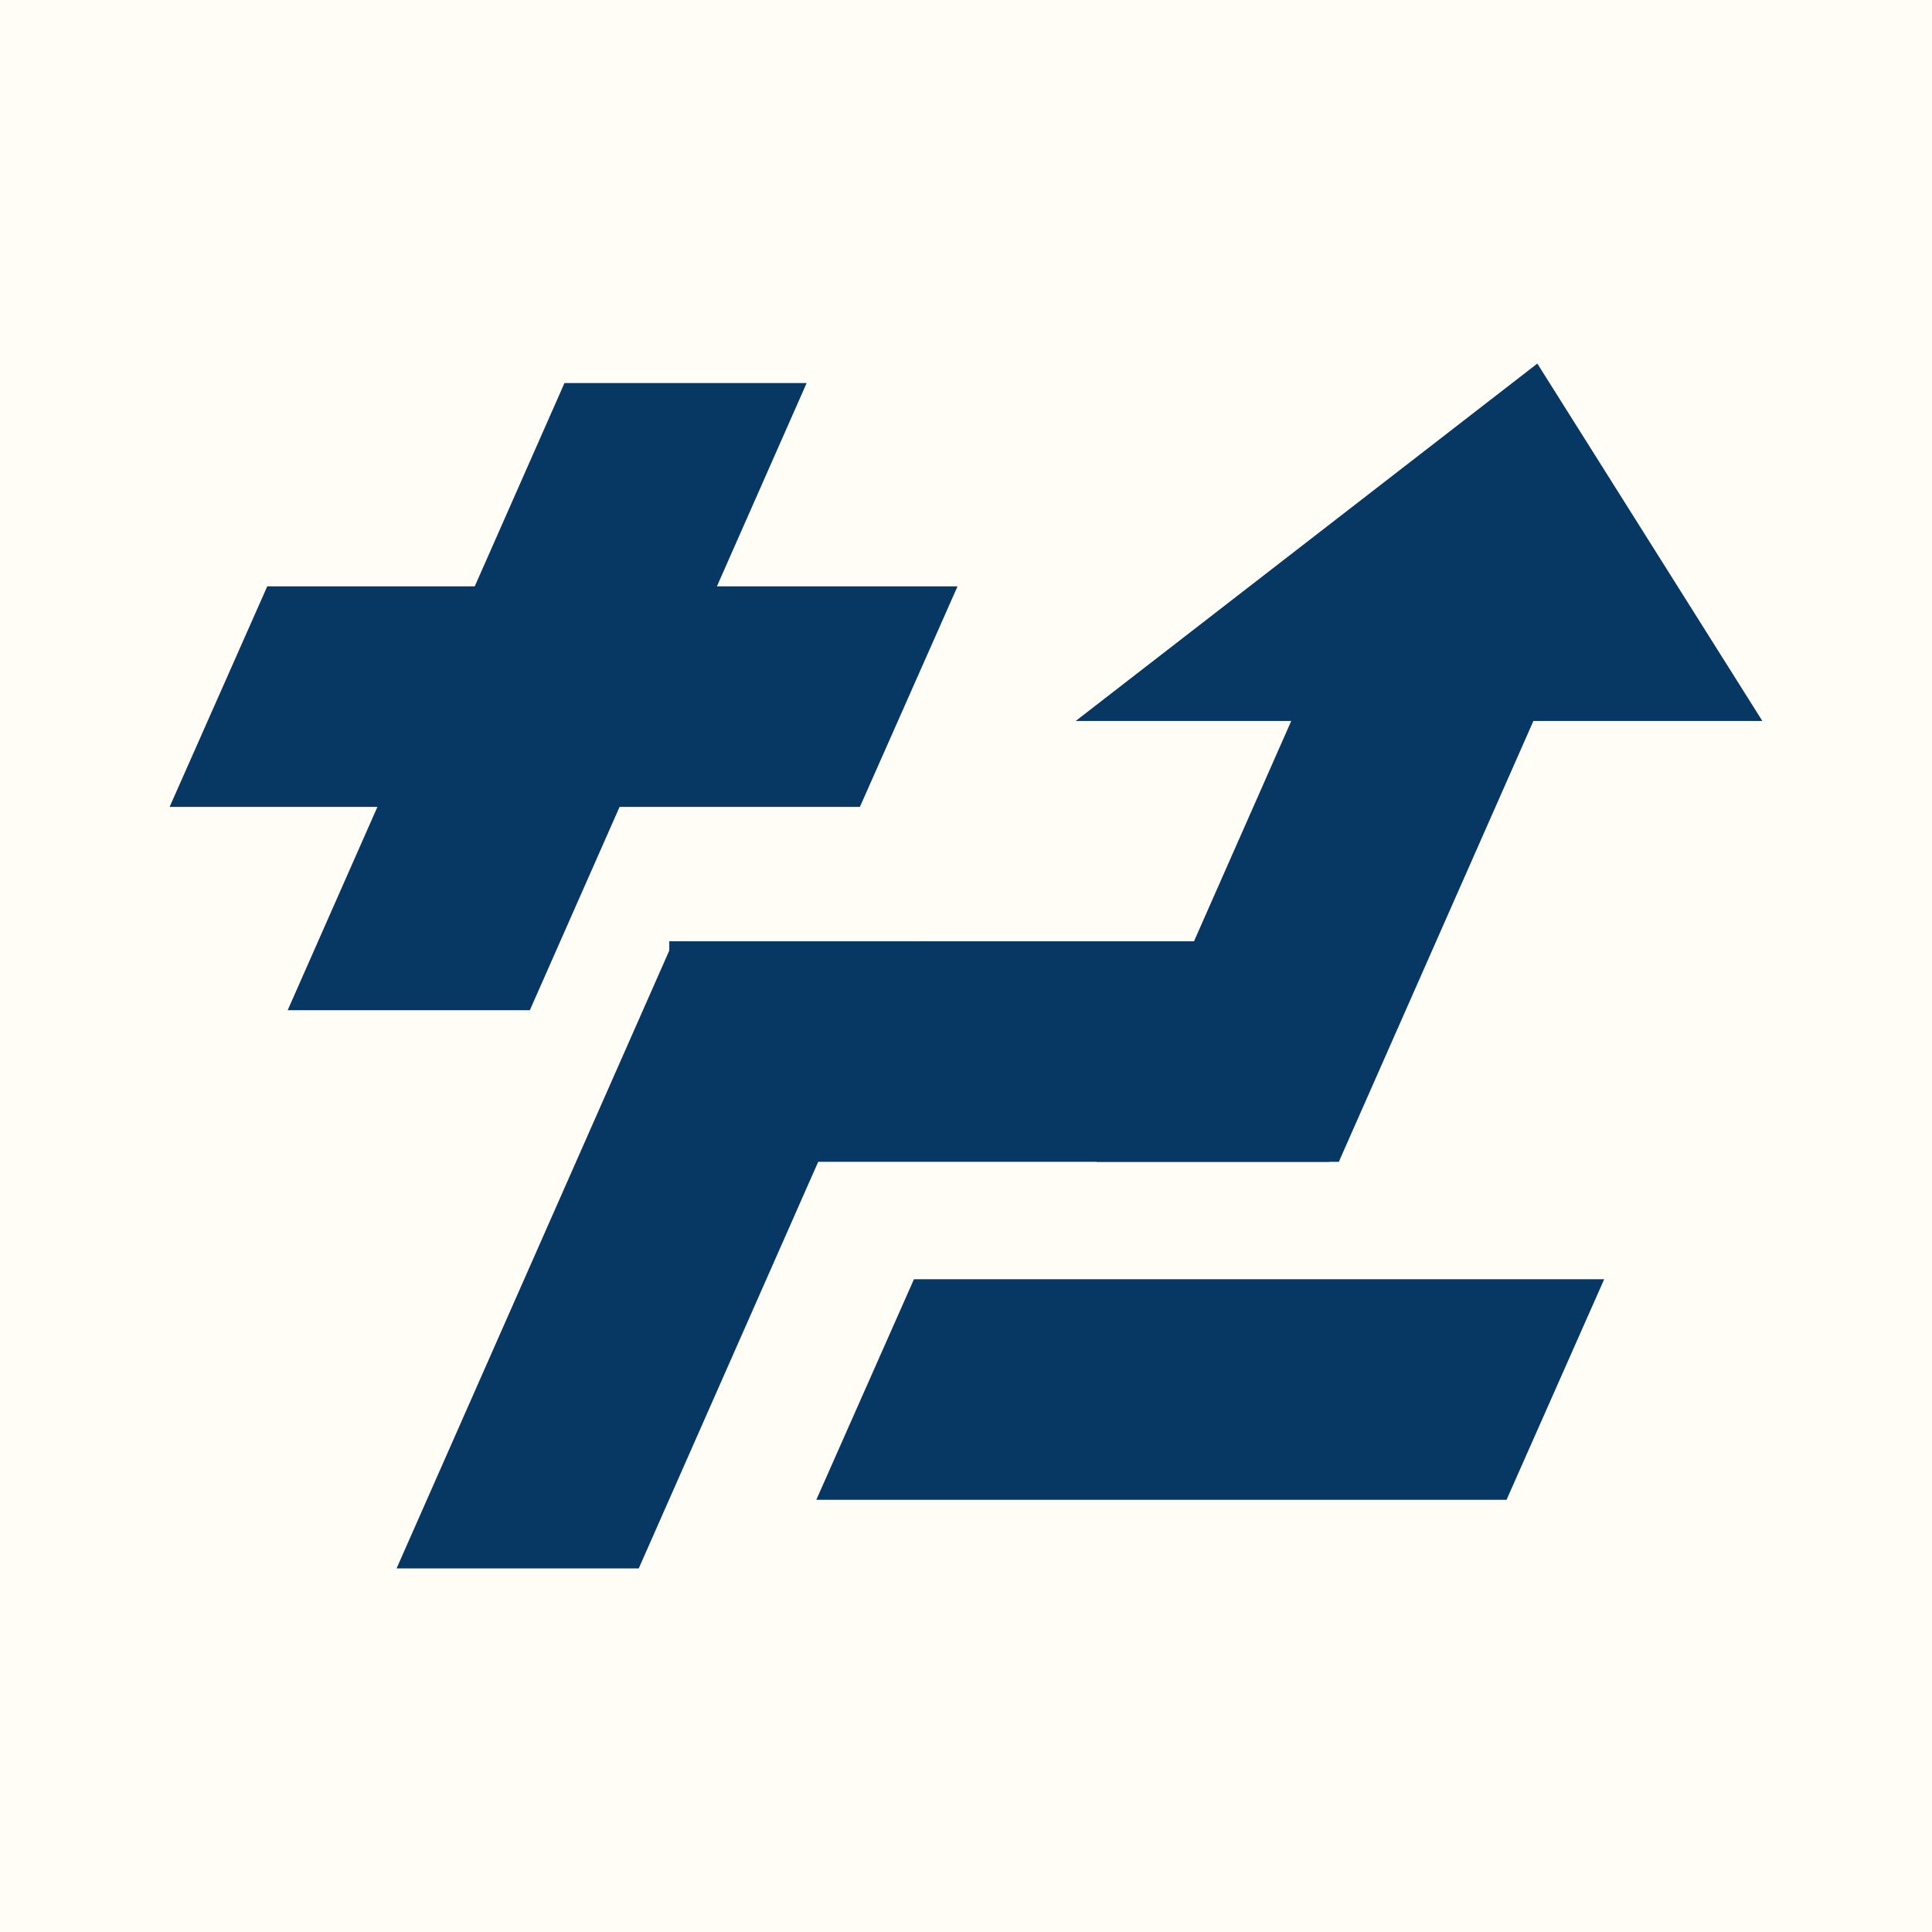
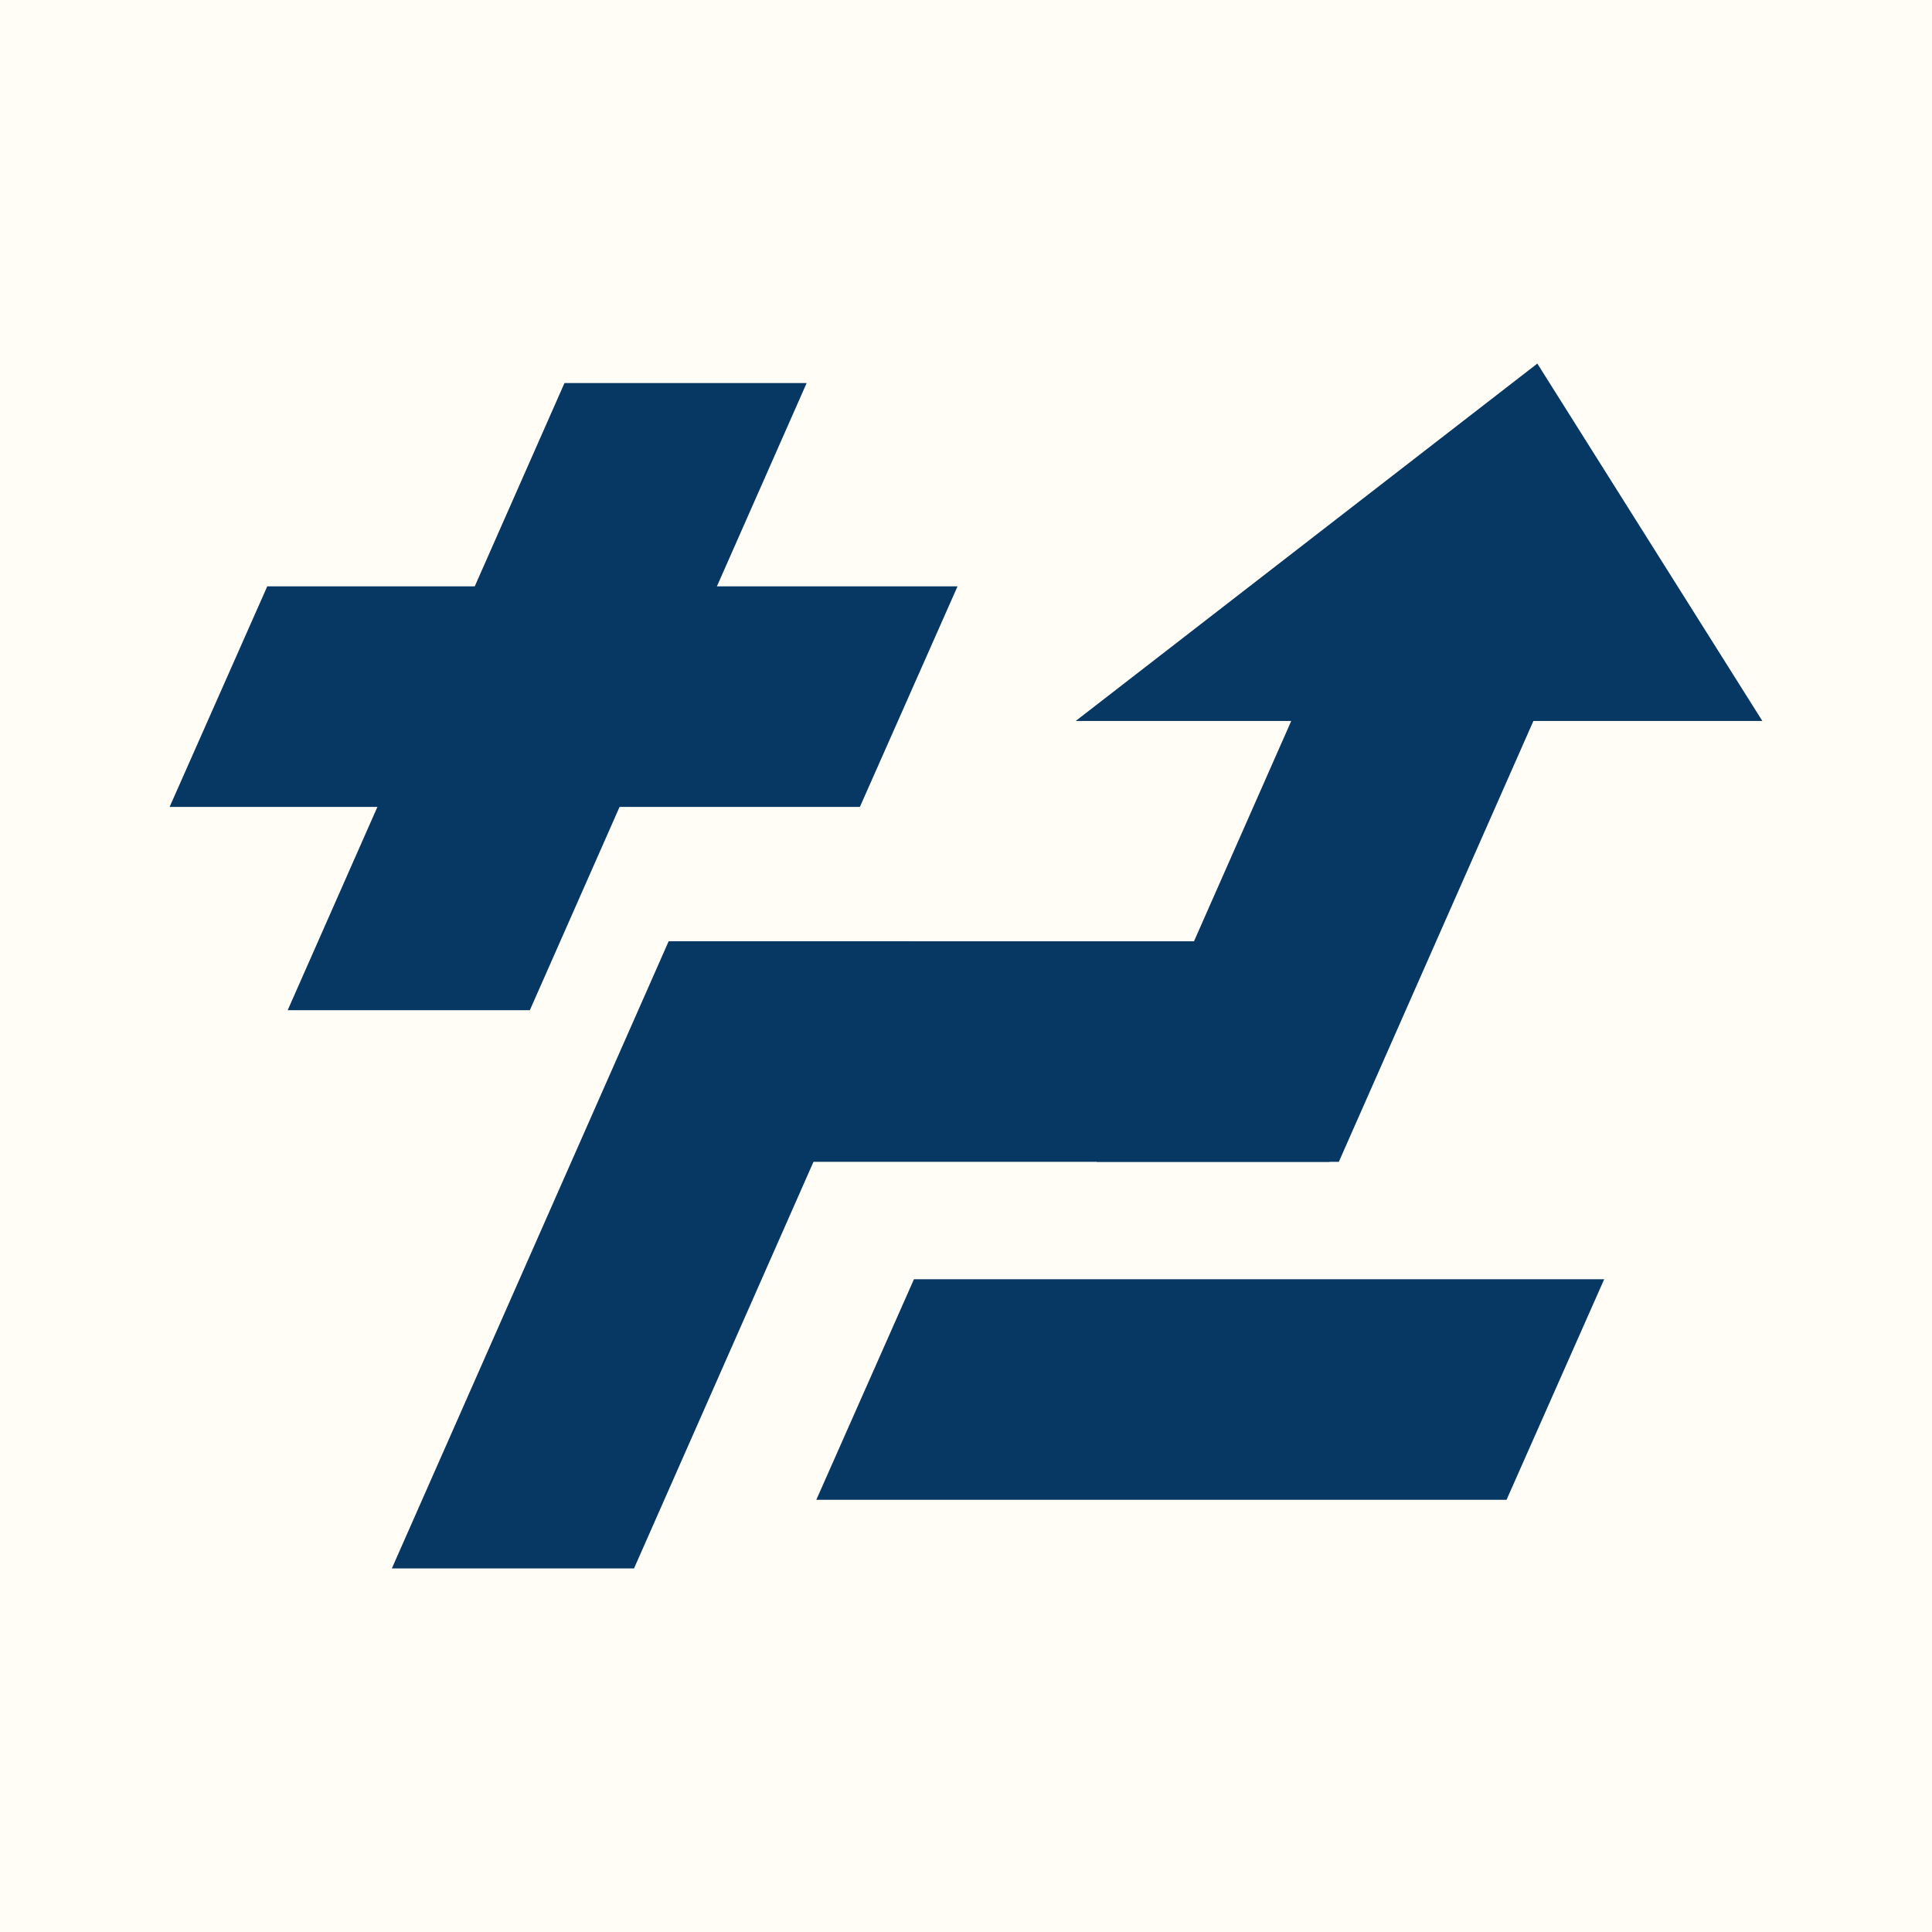
<svg xmlns="http://www.w3.org/2000/svg" version="1.1" viewBox="0.0 0.0 288.0 288.0" fill="none" stroke="none" stroke-linecap="square" stroke-miterlimit="10">
  <clipPath id="p.0">
    <path d="m0 0l288.0 0l0 288.0l-288.0 0l0 -288.0z" clip-rule="nonzero" />
  </clipPath>
  <g clip-path="url(#p.0)">
    <path fill="#fffdf5" d="m0 0l288.0 0l0 288.0l-288.0 0z" fill-rule="evenodd" />
    <path fill="#073763" d="m42.884 150.589l41.262 -93.488l36.099 0l-41.262 93.488z" fill-rule="evenodd" />
    <path fill="#073763" d="m25.285 120.283l14.553 -32.874l102.898 0l-14.553 32.874z" fill-rule="evenodd" />
    <path fill="#073763" d="m121.685 223.575l14.557 -32.882l102.892 0l-14.557 32.882z" fill-rule="evenodd" />
-     <path fill="#073763" d="m59.116 233.804l41.262 -93.488l36.099 0l-41.262 93.488z" fill-rule="evenodd" />
+     <path fill="#073763" d="m58.412 233.804l41.262 -93.488l36.099 0l-41.262 93.488z" fill-rule="evenodd" />
    <path fill="#073763" d="m163.478 173.191l41.262 -93.488l36.099 0l-41.262 93.488z" fill-rule="evenodd" />
    <path fill="#073763" d="m198.19 140.316l0 32.874l-98.421 0l0 -32.874z" fill-rule="evenodd" />
    <path fill="#073763" d="m160.347 107.477l102.366 0l-33.545 -53.28z" fill-rule="evenodd" />
  </g>
</svg>
